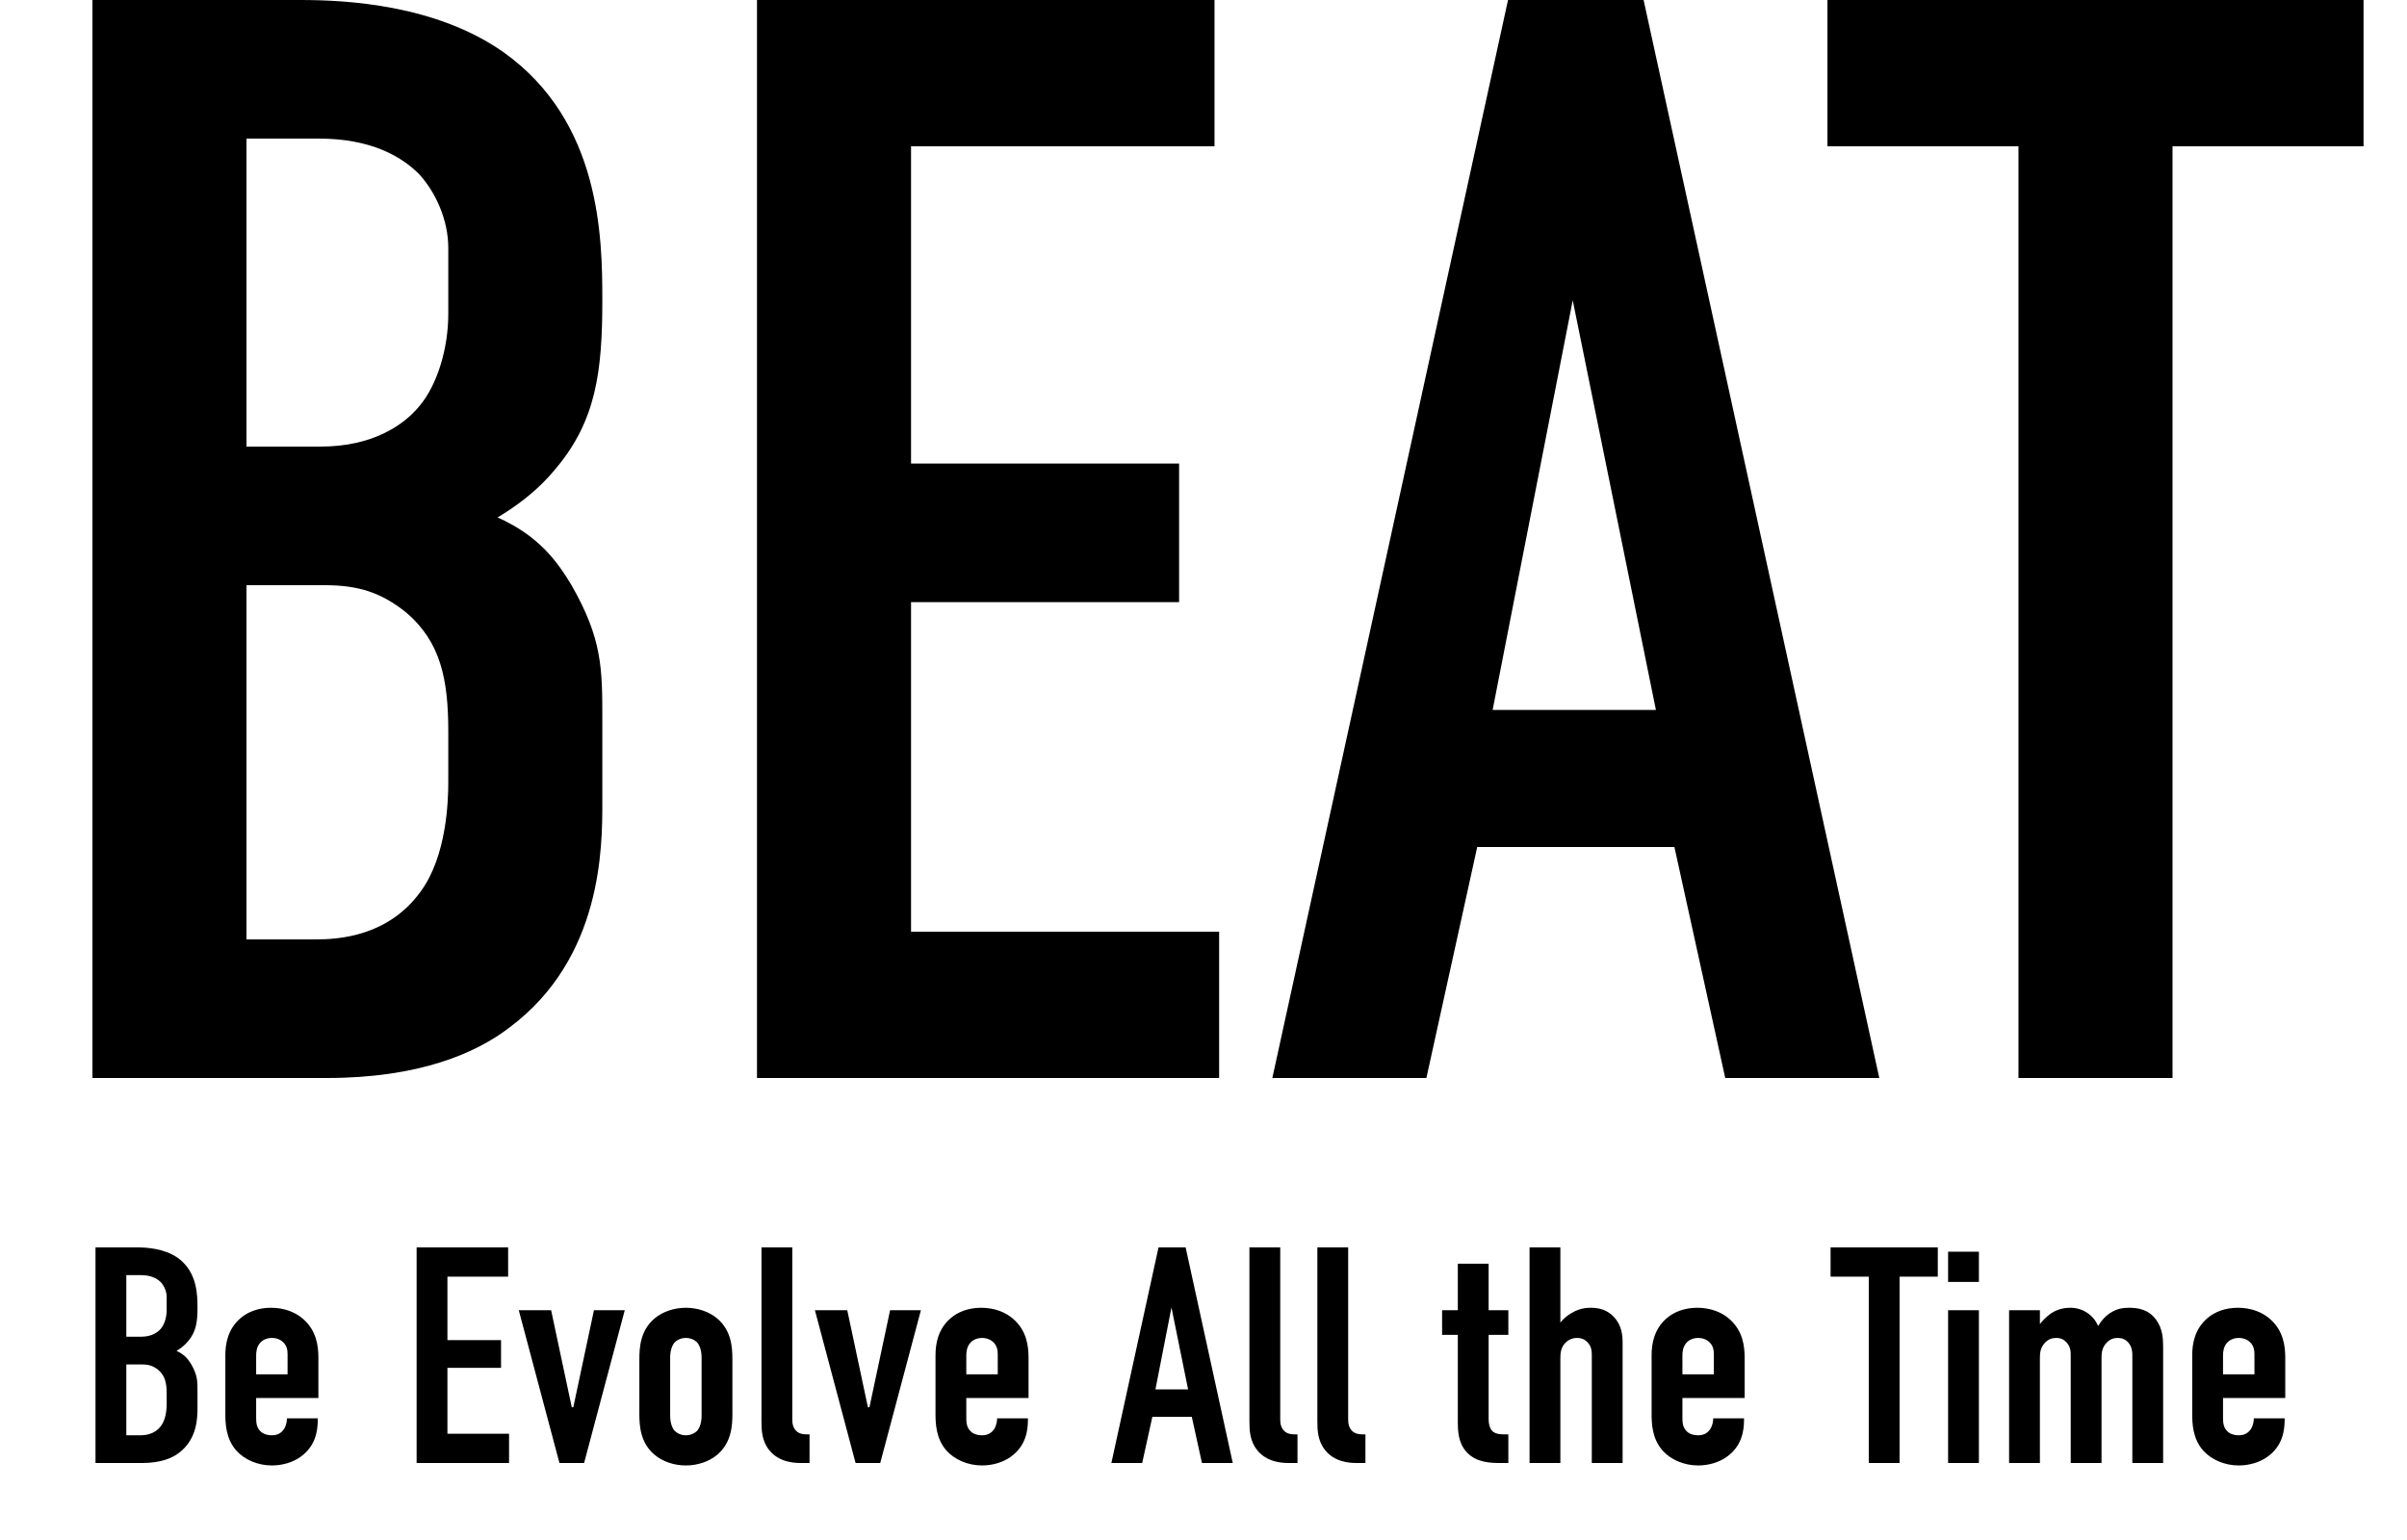
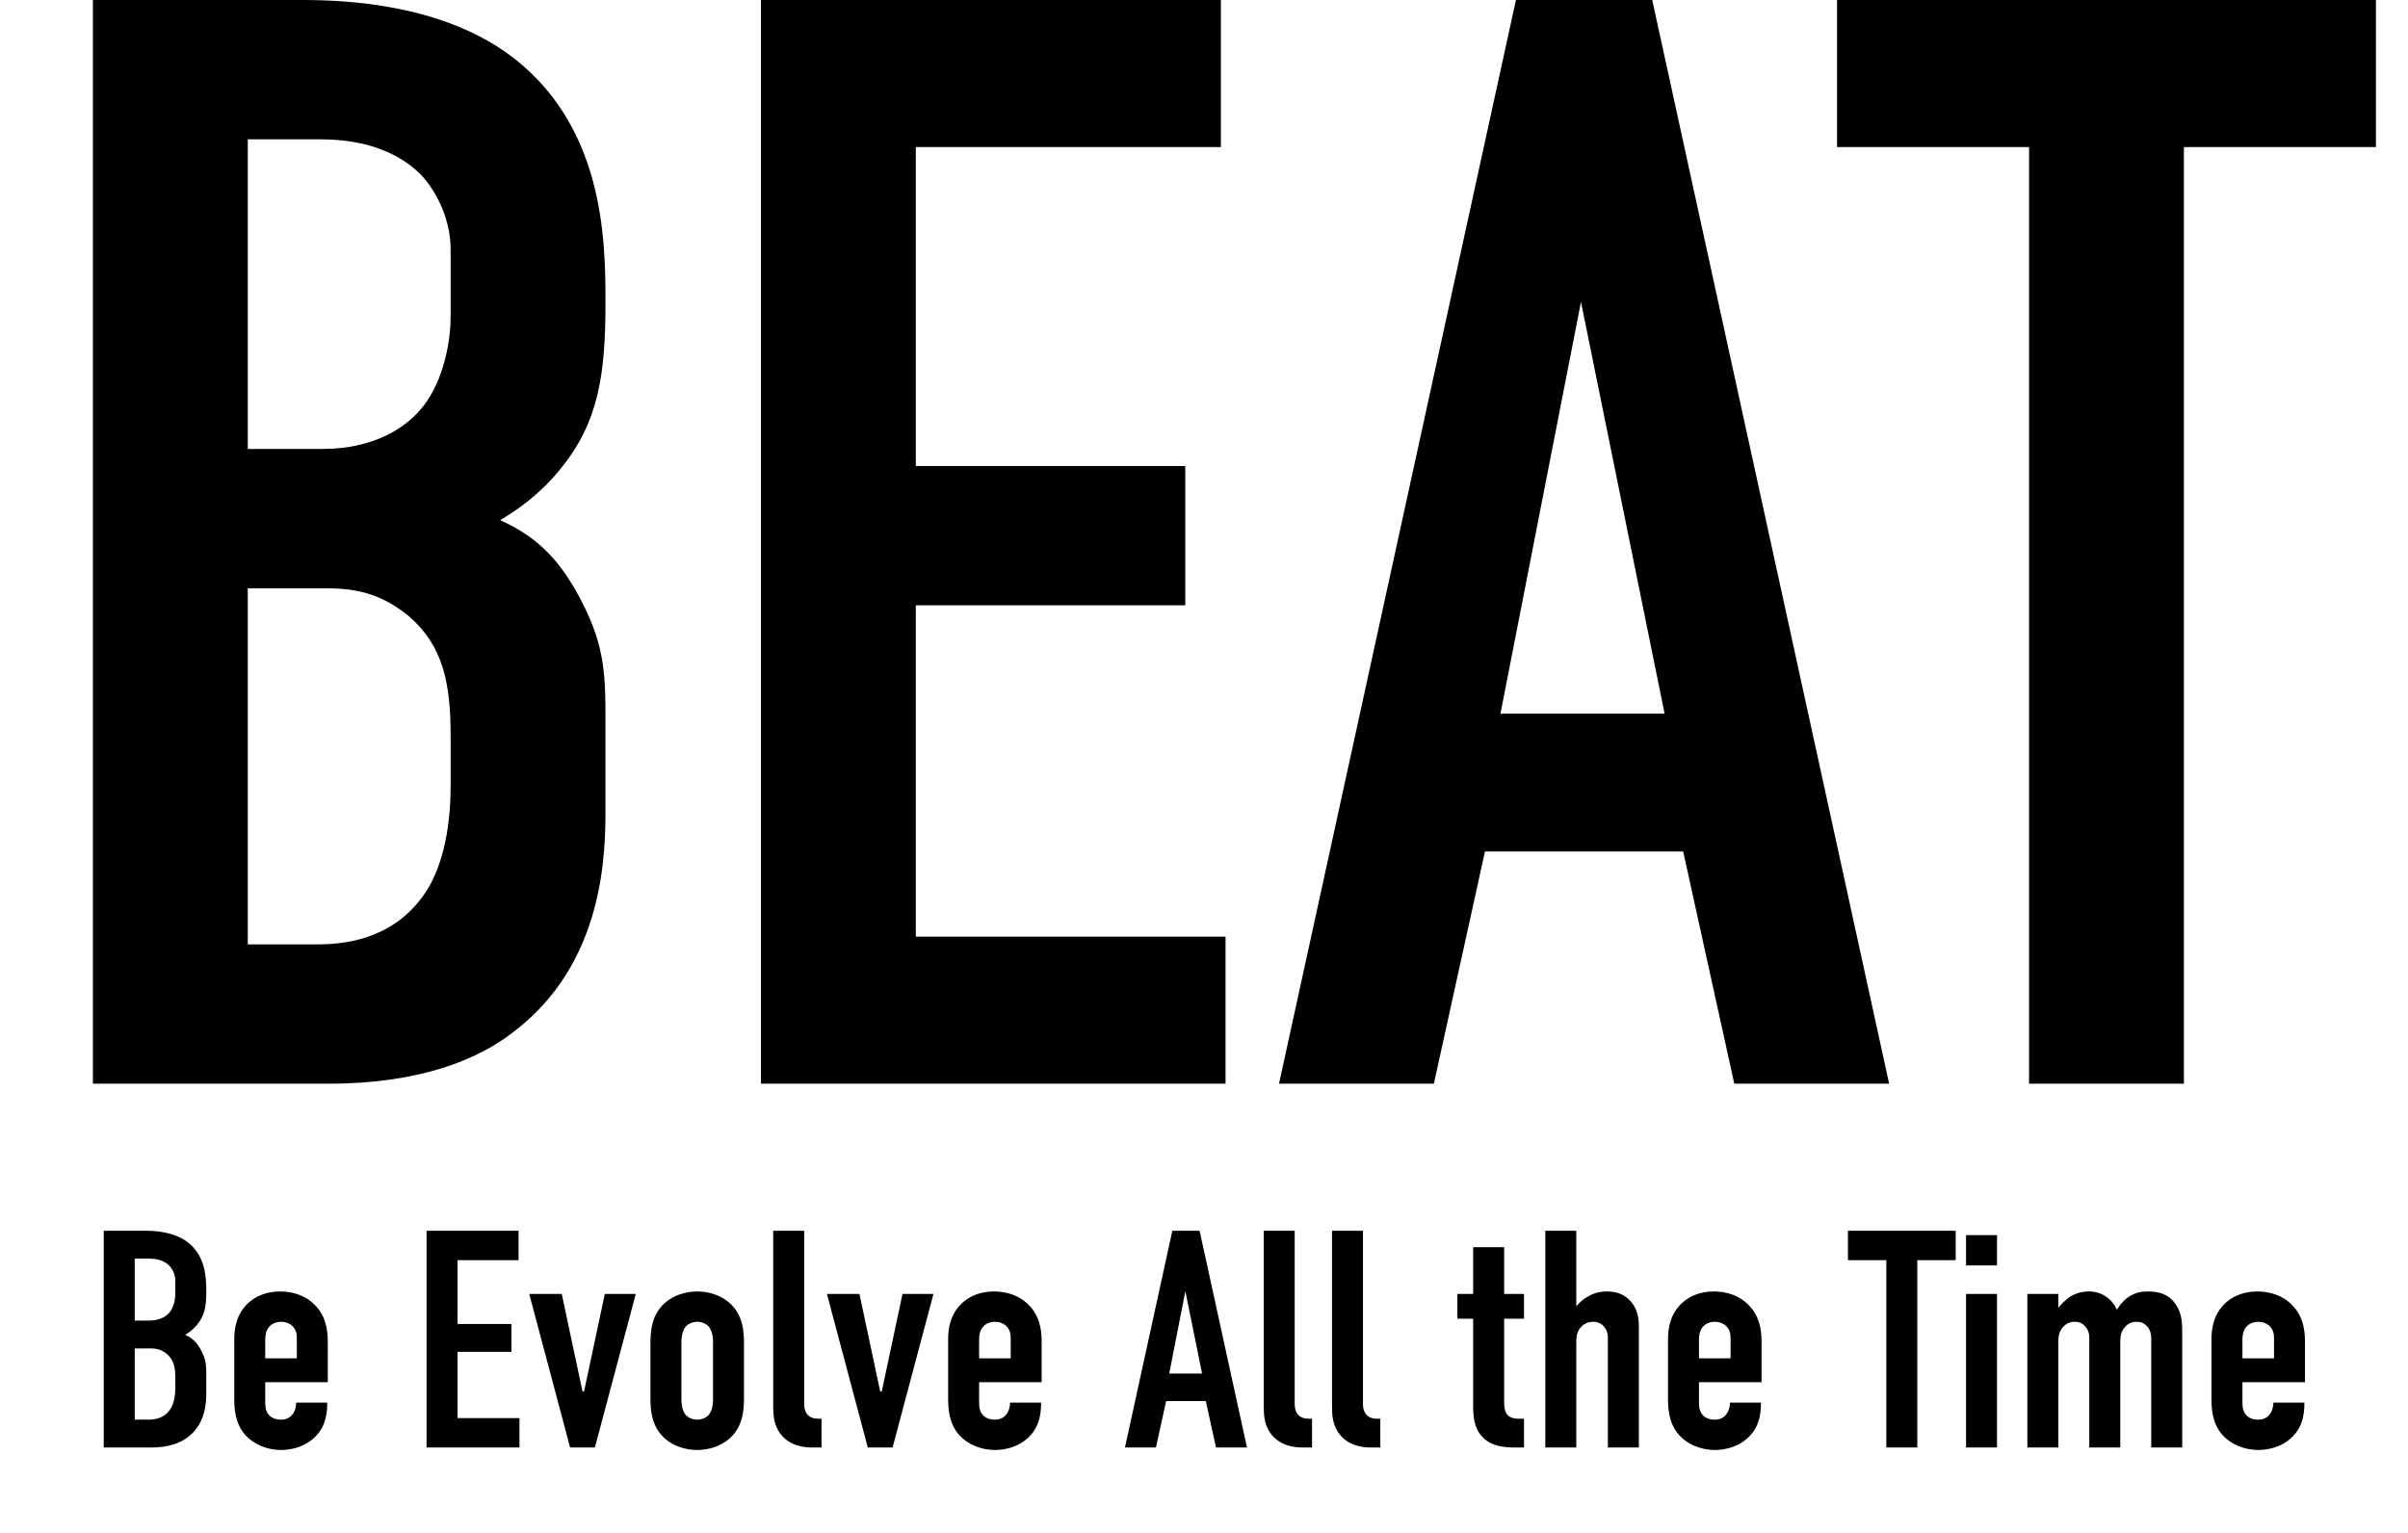
- <svg xmlns="http://www.w3.org/2000/svg" width="125" height="80" viewBox="0 0 125 80" fill="none">
-   <path d="M4.8 -3.8147e-06H15.6C18 -3.8147e-06 22.64 0.24 26.16 2.72C31.2 6.32 31.28 12.32 31.28 15.6C31.28 19.28 30.96 21.84 28.88 24.32C27.84 25.6 26.64 26.4 25.84 26.88C28 27.84 28.96 29.2 29.68 30.4C31.28 33.2 31.28 34.72 31.28 37.44V41.68C31.28 44 31.28 49.76 26.48 53.36C24.72 54.72 21.76 56 16.96 56H4.8V-3.8147e-06ZM12.8 7.2V23.2H16.64C19.36 23.2 20.96 22.08 21.76 21.12C22.72 20 23.28 18.08 23.28 16.32V12.88C23.28 11.44 22.64 10 21.76 9.04C20.8 8.08 19.2 7.2 16.56 7.2H12.8ZM12.8 30.4V48.8H16.4C17.6 48.8 20.16 48.64 21.84 46.32C23.2 44.48 23.28 41.6 23.28 40.64V38C23.28 35.28 22.88 33.36 21.12 31.84C19.84 30.8 18.64 30.4 16.88 30.4H12.8ZM39.312 56V-3.8147e-06H63.072V7.6H47.312V24.08H61.233V31.28H47.312V48.4H63.312V56H39.312ZM97.595 56H89.595L86.955 44H76.715L74.075 56H66.075L78.315 -3.8147e-06H85.355L97.595 56ZM85.995 36.88L81.675 15.6L77.515 36.88H85.995ZM94.903 -3.8147e-06H122.743V7.6H112.823V56H104.823V7.6H94.903V-3.8147e-06Z" fill="black" />
-   <path d="M4.96 64.8H7.12C7.6 64.8 8.528 64.848 9.232 65.344C10.24 66.064 10.256 67.264 10.256 67.92C10.256 68.656 10.192 69.168 9.776 69.664C9.568 69.92 9.328 70.08 9.168 70.176C9.6 70.368 9.792 70.64 9.936 70.88C10.256 71.44 10.256 71.744 10.256 72.288V73.136C10.256 73.6 10.256 74.752 9.296 75.472C8.944 75.744 8.352 76 7.392 76H4.96V64.8ZM6.56 66.24V69.44H7.328C7.872 69.44 8.192 69.216 8.352 69.024C8.544 68.8 8.656 68.416 8.656 68.064V67.376C8.656 67.088 8.528 66.8 8.352 66.608C8.16 66.416 7.84 66.24 7.312 66.24H6.56ZM6.56 70.88V74.56H7.28C7.52 74.56 8.032 74.528 8.368 74.064C8.64 73.696 8.656 73.12 8.656 72.928V72.4C8.656 71.856 8.576 71.472 8.224 71.168C7.968 70.96 7.728 70.88 7.376 70.88H6.56ZM13.303 72.624V73.648C13.303 73.888 13.319 74.144 13.511 74.336C13.639 74.48 13.863 74.56 14.118 74.56C14.39 74.56 14.598 74.464 14.758 74.224C14.854 74.064 14.902 73.856 14.902 73.68H16.503V73.744C16.503 74.336 16.39 75.12 15.607 75.68C15.207 75.968 14.662 76.128 14.118 76.128C13.383 76.128 12.694 75.824 12.278 75.36C11.719 74.736 11.703 73.92 11.703 73.44V70.4C11.703 69.84 11.815 69.056 12.486 68.48C12.854 68.16 13.399 67.936 14.07 67.936C14.758 67.936 15.335 68.16 15.735 68.512C16.439 69.12 16.535 69.92 16.535 70.544V72.624H13.303ZM13.303 71.392H14.934V70.352C14.934 70.144 14.902 69.92 14.71 69.728C14.582 69.6 14.374 69.504 14.118 69.504C13.847 69.504 13.623 69.616 13.495 69.776C13.335 69.968 13.303 70.208 13.303 70.416V71.392ZM21.636 76V64.8H26.388V66.32H23.236V69.616H26.02V71.056H23.236V74.48H26.436V76H21.636ZM32.445 68.064L30.333 76H29.053L26.941 68.064H28.621L29.693 73.104H29.773L30.845 68.064H32.445ZM33.203 73.44V70.624C33.203 70 33.251 69.12 33.987 68.496C34.419 68.128 35.027 67.936 35.619 67.936C36.211 67.936 36.819 68.128 37.251 68.496C37.987 69.12 38.035 70 38.035 70.624V73.44C38.035 74.064 37.987 74.944 37.251 75.568C36.819 75.936 36.211 76.128 35.619 76.128C35.027 76.128 34.419 75.936 33.987 75.568C33.251 74.944 33.203 74.064 33.203 73.44ZM36.435 73.536V70.528C36.435 70.16 36.339 69.888 36.195 69.728C36.067 69.6 35.859 69.504 35.619 69.504C35.379 69.504 35.171 69.6 35.043 69.728C34.899 69.888 34.803 70.16 34.803 70.528V73.536C34.803 73.904 34.899 74.176 35.043 74.336C35.171 74.464 35.379 74.56 35.619 74.56C35.859 74.56 36.067 74.464 36.195 74.336C36.339 74.176 36.435 73.904 36.435 73.536ZM39.545 64.8H41.145V73.744C41.145 73.936 41.177 74.176 41.369 74.352C41.529 74.496 41.753 74.512 41.881 74.512H42.041V76H41.577C41.209 76 40.441 75.952 39.945 75.328C39.561 74.848 39.545 74.288 39.545 73.824V64.8ZM47.824 68.064L45.712 76H44.432L42.32 68.064H44L45.072 73.104H45.152L46.224 68.064H47.824ZM50.182 72.624V73.648C50.182 73.888 50.199 74.144 50.391 74.336C50.519 74.48 50.742 74.56 50.998 74.56C51.27 74.56 51.478 74.464 51.639 74.224C51.734 74.064 51.782 73.856 51.782 73.68H53.383V73.744C53.383 74.336 53.27 75.12 52.486 75.68C52.087 75.968 51.542 76.128 50.998 76.128C50.263 76.128 49.575 75.824 49.158 75.36C48.599 74.736 48.583 73.92 48.583 73.44V70.4C48.583 69.84 48.694 69.056 49.367 68.48C49.734 68.16 50.279 67.936 50.95 67.936C51.639 67.936 52.215 68.16 52.614 68.512C53.319 69.12 53.414 69.92 53.414 70.544V72.624H50.182ZM50.182 71.392H51.815V70.352C51.815 70.144 51.782 69.92 51.59 69.728C51.462 69.6 51.255 69.504 50.998 69.504C50.727 69.504 50.502 69.616 50.374 69.776C50.215 69.968 50.182 70.208 50.182 70.416V71.392ZM64.02 76H62.42L61.892 73.6H59.844L59.316 76H57.716L60.164 64.8H61.572L64.02 76ZM61.7 72.176L60.836 67.92L60.004 72.176H61.7ZM64.885 64.8H66.485V73.744C66.485 73.936 66.517 74.176 66.709 74.352C66.869 74.496 67.093 74.512 67.221 74.512H67.381V76H66.917C66.549 76 65.781 75.952 65.285 75.328C64.901 74.848 64.885 74.288 64.885 73.824V64.8ZM68.413 64.8H70.013V73.744C70.013 73.936 70.045 74.176 70.237 74.352C70.397 74.496 70.621 74.512 70.749 74.512H70.909V76H70.445C70.077 76 69.309 75.952 68.813 75.328C68.429 74.848 68.413 74.288 68.413 73.824V64.8ZM75.707 65.648H77.307V68.064H78.331V69.344H77.307V73.696C77.307 73.856 77.323 74.192 77.531 74.368C77.707 74.512 77.979 74.512 78.123 74.512H78.331V76H77.899C77.435 76 76.667 75.984 76.171 75.44C75.723 74.96 75.707 74.32 75.707 73.84V69.344H74.891V68.064H75.707V65.648ZM79.433 76V64.8H81.033V68.704C81.177 68.528 81.353 68.368 81.561 68.24C81.849 68.064 82.153 67.936 82.617 67.936C83.081 67.936 83.481 68.064 83.801 68.4C84.217 68.832 84.265 69.36 84.265 69.744V76H82.665V70.384C82.665 70.192 82.649 69.952 82.457 69.744C82.313 69.584 82.137 69.504 81.897 69.504C81.593 69.504 81.401 69.648 81.289 69.76C81.049 70.016 81.033 70.304 81.033 70.56V76H79.433ZM87.371 72.624V73.648C87.371 73.888 87.387 74.144 87.579 74.336C87.707 74.48 87.931 74.56 88.187 74.56C88.459 74.56 88.667 74.464 88.827 74.224C88.923 74.064 88.971 73.856 88.971 73.68H90.571V73.744C90.571 74.336 90.459 75.12 89.675 75.68C89.275 75.968 88.731 76.128 88.187 76.128C87.451 76.128 86.763 75.824 86.347 75.36C85.787 74.736 85.771 73.92 85.771 73.44V70.4C85.771 69.84 85.883 69.056 86.555 68.48C86.923 68.16 87.467 67.936 88.139 67.936C88.827 67.936 89.403 68.16 89.803 68.512C90.507 69.12 90.603 69.92 90.603 70.544V72.624H87.371ZM87.371 71.392H89.003V70.352C89.003 70.144 88.971 69.92 88.779 69.728C88.651 69.6 88.443 69.504 88.187 69.504C87.915 69.504 87.691 69.616 87.563 69.776C87.403 69.968 87.371 70.208 87.371 70.416V71.392ZM95.065 64.8H100.633V66.32H98.649V76H97.049V66.32H95.065V64.8ZM101.168 76V68.064H102.768V76H101.168ZM101.168 65.024H102.768V66.592H101.168V65.024ZM104.336 68.064H105.936V68.784C106.08 68.592 106.272 68.416 106.432 68.288C106.704 68.08 107.056 67.936 107.52 67.936C107.824 67.936 108.112 68.016 108.384 68.192C108.672 68.384 108.848 68.624 108.96 68.88C109.136 68.592 109.376 68.32 109.664 68.16C109.936 68 110.208 67.936 110.544 67.936C111.04 67.936 111.584 68.016 111.984 68.576C112.304 69.024 112.336 69.536 112.336 69.952V76H110.736V70.384C110.736 70.176 110.704 69.952 110.528 69.744C110.368 69.568 110.192 69.504 109.984 69.504C109.744 69.504 109.552 69.584 109.392 69.76C109.152 70.016 109.136 70.304 109.136 70.56V76H107.536V70.384C107.536 70.176 107.52 69.968 107.328 69.744C107.184 69.584 107.024 69.504 106.784 69.504C106.592 69.504 106.384 69.552 106.192 69.76C105.952 70.016 105.936 70.304 105.936 70.56V76H104.336V68.064ZM115.446 72.624V73.648C115.446 73.888 115.462 74.144 115.654 74.336C115.782 74.48 116.006 74.56 116.262 74.56C116.534 74.56 116.742 74.464 116.902 74.224C116.998 74.064 117.046 73.856 117.046 73.68H118.646V73.744C118.646 74.336 118.534 75.12 117.75 75.68C117.35 75.968 116.806 76.128 116.262 76.128C115.526 76.128 114.838 75.824 114.422 75.36C113.862 74.736 113.846 73.92 113.846 73.44V70.4C113.846 69.84 113.958 69.056 114.63 68.48C114.998 68.16 115.542 67.936 116.214 67.936C116.902 67.936 117.478 68.16 117.878 68.512C118.582 69.12 118.678 69.92 118.678 70.544V72.624H115.446ZM115.446 71.392H117.078V70.352C117.078 70.144 117.046 69.92 116.854 69.728C116.726 69.6 116.518 69.504 116.262 69.504C115.99 69.504 115.766 69.616 115.638 69.776C115.478 69.968 115.446 70.208 115.446 70.416V71.392Z" fill="black" />
+ <svg xmlns="http://www.w3.org/2000/svg" width="311" height="198" viewBox="0 0 311 198" fill="none">
+   <path d="M12 -9.53674e-06H39C45 -9.53674e-06 56.6 0.6 65.4 6.8C78 15.8 78.2 30.8 78.2 39C78.2 48.2 77.4 54.6 72.2 60.8C69.6 64 66.6 66 64.6 67.2C70 69.6 72.4 73 74.2 76C78.2 83 78.2 86.8 78.2 93.6V104.2C78.2 110 78.2 124.4 66.2 133.4C61.8 136.8 54.4 140 42.4 140H12V-9.53674e-06ZM32 18V58H41.6C48.4 58 52.4 55.2 54.4 52.8C56.8 50 58.2 45.2 58.2 40.8V32.2C58.2 28.6 56.6 25 54.4 22.6C52 20.2 48 18 41.4 18H32ZM32 76V122H41C44 122 50.4 121.6 54.6 115.8C58 111.2 58.2 104 58.2 101.6V95C58.2 88.2 57.2 83.4 52.8 79.6C49.6 77 46.6 76 42.2 76H32ZM98.281 140V-9.53674e-06H157.681V19H118.281V60.2H153.081V78.2H118.281V121H158.281V140H98.281ZM243.988 140H223.988L217.388 110H191.788L185.188 140H165.188L195.788 -9.53674e-06H213.388L243.988 140ZM214.988 92.2L204.188 39L193.788 92.2H214.988ZM237.258 -9.53674e-06H306.858V19H282.058V140H262.058V19H237.258V-9.53674e-06Z" fill="black" />
+   <path d="M13.4 159H18.8C20 159 22.32 159.12 24.08 160.36C26.6 162.16 26.64 165.16 26.64 166.8C26.64 168.64 26.48 169.92 25.44 171.16C24.92 171.8 24.32 172.2 23.92 172.44C25 172.92 25.48 173.6 25.84 174.2C26.64 175.6 26.64 176.36 26.64 177.72V179.84C26.64 181 26.64 183.88 24.24 185.68C23.36 186.36 21.88 187 19.48 187H13.4V159ZM17.4 162.6V170.6H19.32C20.68 170.6 21.48 170.04 21.88 169.56C22.36 169 22.64 168.04 22.64 167.16V165.44C22.64 164.72 22.32 164 21.88 163.52C21.4 163.04 20.6 162.6 19.28 162.6H17.4ZM17.4 174.2V183.4H19.2C19.8 183.4 21.08 183.32 21.92 182.16C22.6 181.24 22.64 179.8 22.64 179.32V178C22.64 176.64 22.44 175.68 21.56 174.92C20.92 174.4 20.32 174.2 19.44 174.2H17.4ZM34.256 178.56V181.12C34.256 181.72 34.296 182.36 34.776 182.84C35.096 183.2 35.656 183.4 36.296 183.4C36.976 183.4 37.496 183.16 37.896 182.56C38.136 182.16 38.256 181.64 38.256 181.2H42.256V181.36C42.256 182.84 41.976 184.8 40.016 186.2C39.016 186.92 37.656 187.32 36.296 187.32C34.456 187.32 32.736 186.56 31.696 185.4C30.296 183.84 30.256 181.8 30.256 180.6V173C30.256 171.6 30.536 169.64 32.216 168.2C33.136 167.4 34.496 166.84 36.176 166.84C37.896 166.84 39.336 167.4 40.336 168.28C42.096 169.8 42.336 171.8 42.336 173.36V178.56H34.256ZM34.256 175.48H38.336V172.88C38.336 172.36 38.256 171.8 37.776 171.32C37.456 171 36.936 170.76 36.296 170.76C35.616 170.76 35.056 171.04 34.736 171.44C34.336 171.92 34.256 172.52 34.256 173.04V175.48ZM55.091 187V159H66.971V162.8H59.091V171.04H66.051V174.64H59.091V183.2H67.091V187H55.091ZM82.112 167.16L76.832 187H73.632L68.352 167.16H72.552L75.232 179.76H75.432L78.112 167.16H82.112ZM84.008 180.6V173.56C84.008 172 84.128 169.8 85.968 168.24C87.048 167.32 88.568 166.84 90.048 166.84C91.528 166.84 93.048 167.32 94.128 168.24C95.968 169.8 96.088 172 96.088 173.56V180.6C96.088 182.16 95.968 184.36 94.128 185.92C93.048 186.84 91.528 187.32 90.048 187.32C88.568 187.32 87.048 186.84 85.968 185.92C84.128 184.36 84.008 182.16 84.008 180.6ZM92.088 180.84V173.32C92.088 172.4 91.848 171.72 91.488 171.32C91.168 171 90.648 170.76 90.048 170.76C89.448 170.76 88.928 171 88.608 171.32C88.248 171.72 88.008 172.4 88.008 173.32V180.84C88.008 181.76 88.248 182.44 88.608 182.84C88.928 183.16 89.448 183.4 90.048 183.4C90.648 183.4 91.168 183.16 91.488 182.84C91.848 182.44 92.088 181.76 92.088 180.84ZM99.862 159H103.862V181.36C103.862 181.84 103.942 182.44 104.422 182.88C104.822 183.24 105.382 183.28 105.702 183.28H106.102V187H104.942C104.022 187 102.102 186.88 100.862 185.32C99.902 184.12 99.862 182.72 99.862 181.56V159ZM120.56 167.16L115.28 187H112.08L106.8 167.16H111L113.68 179.76H113.88L116.56 167.16H120.56ZM126.456 178.56V181.12C126.456 181.72 126.496 182.36 126.976 182.84C127.296 183.2 127.856 183.4 128.496 183.4C129.176 183.4 129.696 183.16 130.096 182.56C130.336 182.16 130.456 181.64 130.456 181.2H134.456V181.36C134.456 182.84 134.176 184.8 132.216 186.2C131.216 186.92 129.856 187.32 128.496 187.32C126.656 187.32 124.936 186.56 123.896 185.4C122.496 183.84 122.456 181.8 122.456 180.6V173C122.456 171.6 122.736 169.64 124.416 168.2C125.336 167.4 126.696 166.84 128.376 166.84C130.096 166.84 131.536 167.4 132.536 168.28C134.296 169.8 134.536 171.8 134.536 173.36V178.56H126.456ZM126.456 175.48H130.536V172.88C130.536 172.36 130.456 171.8 129.976 171.32C129.656 171 129.136 170.76 128.496 170.76C127.816 170.76 127.256 171.04 126.936 171.44C126.536 171.92 126.456 172.52 126.456 173.04V175.48ZM161.051 187H157.051L155.731 181H150.611L149.291 187H145.291L151.411 159H154.931L161.051 187ZM155.251 177.44L153.091 166.8L151.011 177.44H155.251ZM163.213 159H167.213V181.36C167.213 181.84 167.293 182.44 167.773 182.88C168.173 183.24 168.733 183.28 169.053 183.28H169.453V187H168.293C167.373 187 165.453 186.88 164.213 185.32C163.253 184.12 163.213 182.72 163.213 181.56V159ZM172.032 159H176.032V181.36C176.032 181.84 176.112 182.44 176.592 182.88C176.992 183.24 177.552 183.28 177.872 183.28H178.272V187H177.112C176.192 187 174.272 186.88 173.032 185.32C172.072 184.12 172.032 182.72 172.032 181.56V159ZM190.267 161.12H194.267V167.16H196.827V170.36H194.267V181.24C194.267 181.64 194.307 182.48 194.827 182.92C195.267 183.28 195.947 183.28 196.307 183.28H196.827V187H195.747C194.587 187 192.667 186.96 191.427 185.6C190.307 184.4 190.267 182.8 190.267 181.6V170.36H188.227V167.16H190.267V161.12ZM199.582 187V159H203.582V168.76C203.942 168.32 204.382 167.92 204.902 167.6C205.622 167.16 206.382 166.84 207.542 166.84C208.702 166.84 209.702 167.16 210.502 168C211.542 169.08 211.662 170.4 211.662 171.36V187H207.662V172.96C207.662 172.48 207.622 171.88 207.142 171.36C206.782 170.96 206.342 170.76 205.742 170.76C204.982 170.76 204.502 171.12 204.222 171.4C203.622 172.04 203.582 172.76 203.582 173.4V187H199.582ZM219.428 178.56V181.12C219.428 181.72 219.468 182.36 219.948 182.84C220.268 183.2 220.828 183.4 221.468 183.4C222.148 183.4 222.668 183.16 223.068 182.56C223.308 182.16 223.428 181.64 223.428 181.2H227.428V181.36C227.428 182.84 227.148 184.8 225.188 186.2C224.188 186.92 222.828 187.32 221.468 187.32C219.628 187.32 217.908 186.56 216.868 185.4C215.468 183.84 215.428 181.8 215.428 180.6V173C215.428 171.6 215.708 169.64 217.388 168.2C218.308 167.4 219.668 166.84 221.348 166.84C223.068 166.84 224.508 167.4 225.508 168.28C227.268 169.8 227.508 171.8 227.508 173.36V178.56H219.428ZM219.428 175.48H223.508V172.88C223.508 172.36 223.428 171.8 222.948 171.32C222.628 171 222.108 170.76 221.468 170.76C220.788 170.76 220.228 171.04 219.908 171.44C219.508 171.92 219.428 172.52 219.428 173.04V175.48ZM238.663 159H252.583V162.8H247.623V187H243.623V162.8H238.663V159ZM253.919 187V167.16H257.919V187H253.919ZM253.919 159.56H257.919V163.48H253.919V159.56ZM261.84 167.16H265.84V168.96C266.2 168.48 266.68 168.04 267.08 167.72C267.76 167.2 268.64 166.84 269.8 166.84C270.56 166.84 271.28 167.04 271.96 167.48C272.68 167.96 273.12 168.56 273.4 169.2C273.84 168.48 274.44 167.8 275.16 167.4C275.84 167 276.52 166.84 277.36 166.84C278.6 166.84 279.96 167.04 280.96 168.44C281.76 169.56 281.84 170.84 281.84 171.88V187H277.84V172.96C277.84 172.44 277.76 171.88 277.32 171.36C276.92 170.92 276.48 170.76 275.96 170.76C275.36 170.76 274.88 170.96 274.48 171.4C273.88 172.04 273.84 172.76 273.84 173.4V187H269.84V172.96C269.84 172.44 269.8 171.92 269.32 171.36C268.96 170.96 268.56 170.76 267.96 170.76C267.48 170.76 266.96 170.88 266.48 171.4C265.88 172.04 265.84 172.76 265.84 173.4V187H261.84V167.16ZM289.616 178.56V181.12C289.616 181.72 289.656 182.36 290.136 182.84C290.456 183.2 291.016 183.4 291.656 183.4C292.336 183.4 292.856 183.16 293.256 182.56C293.496 182.16 293.616 181.64 293.616 181.2H297.616V181.36C297.616 182.84 297.336 184.8 295.376 186.2C294.376 186.92 293.016 187.32 291.656 187.32C289.816 187.32 288.096 186.56 287.056 185.4C285.656 183.84 285.616 181.8 285.616 180.6V173C285.616 171.6 285.896 169.64 287.576 168.2C288.496 167.4 289.856 166.84 291.536 166.84C293.256 166.84 294.696 167.4 295.696 168.28C297.456 169.8 297.696 171.8 297.696 173.36V178.56H289.616ZM289.616 175.48H293.696V172.88C293.696 172.36 293.616 171.8 293.136 171.32C292.816 171 292.296 170.76 291.656 170.76C290.976 170.76 290.416 171.04 290.096 171.44C289.696 171.92 289.616 172.52 289.616 173.04V175.48Z" fill="black" />
</svg>
